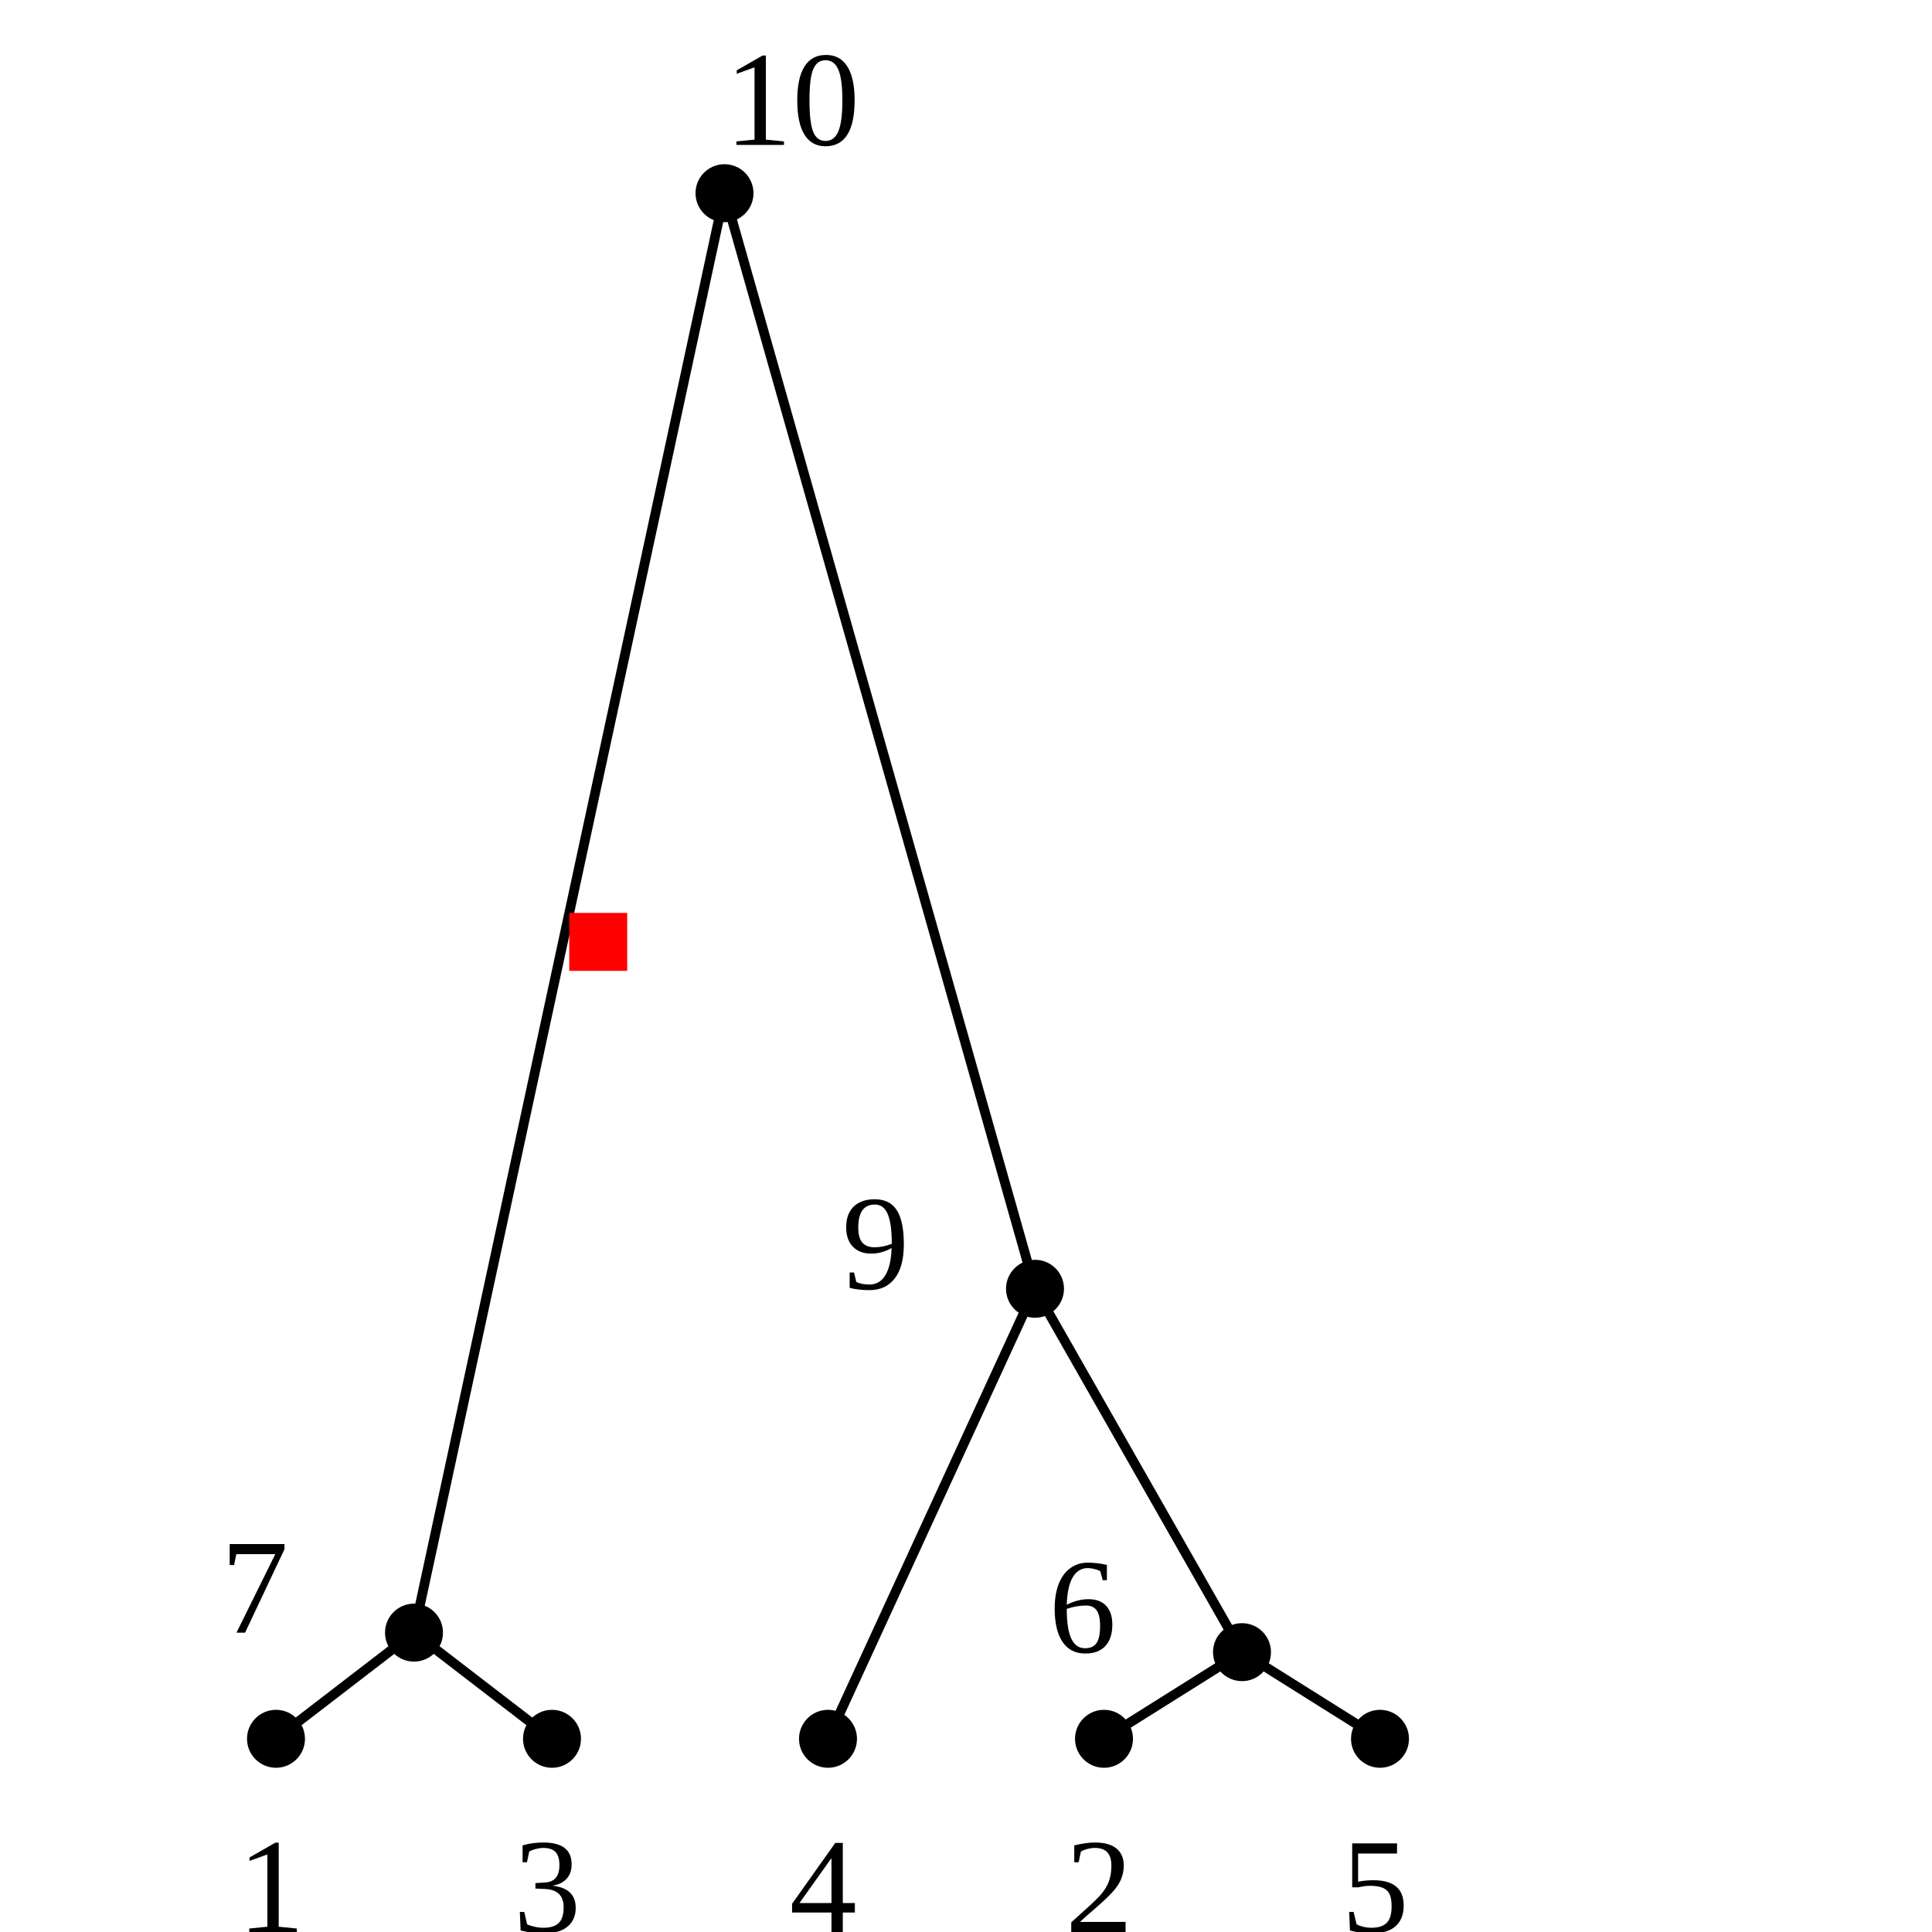
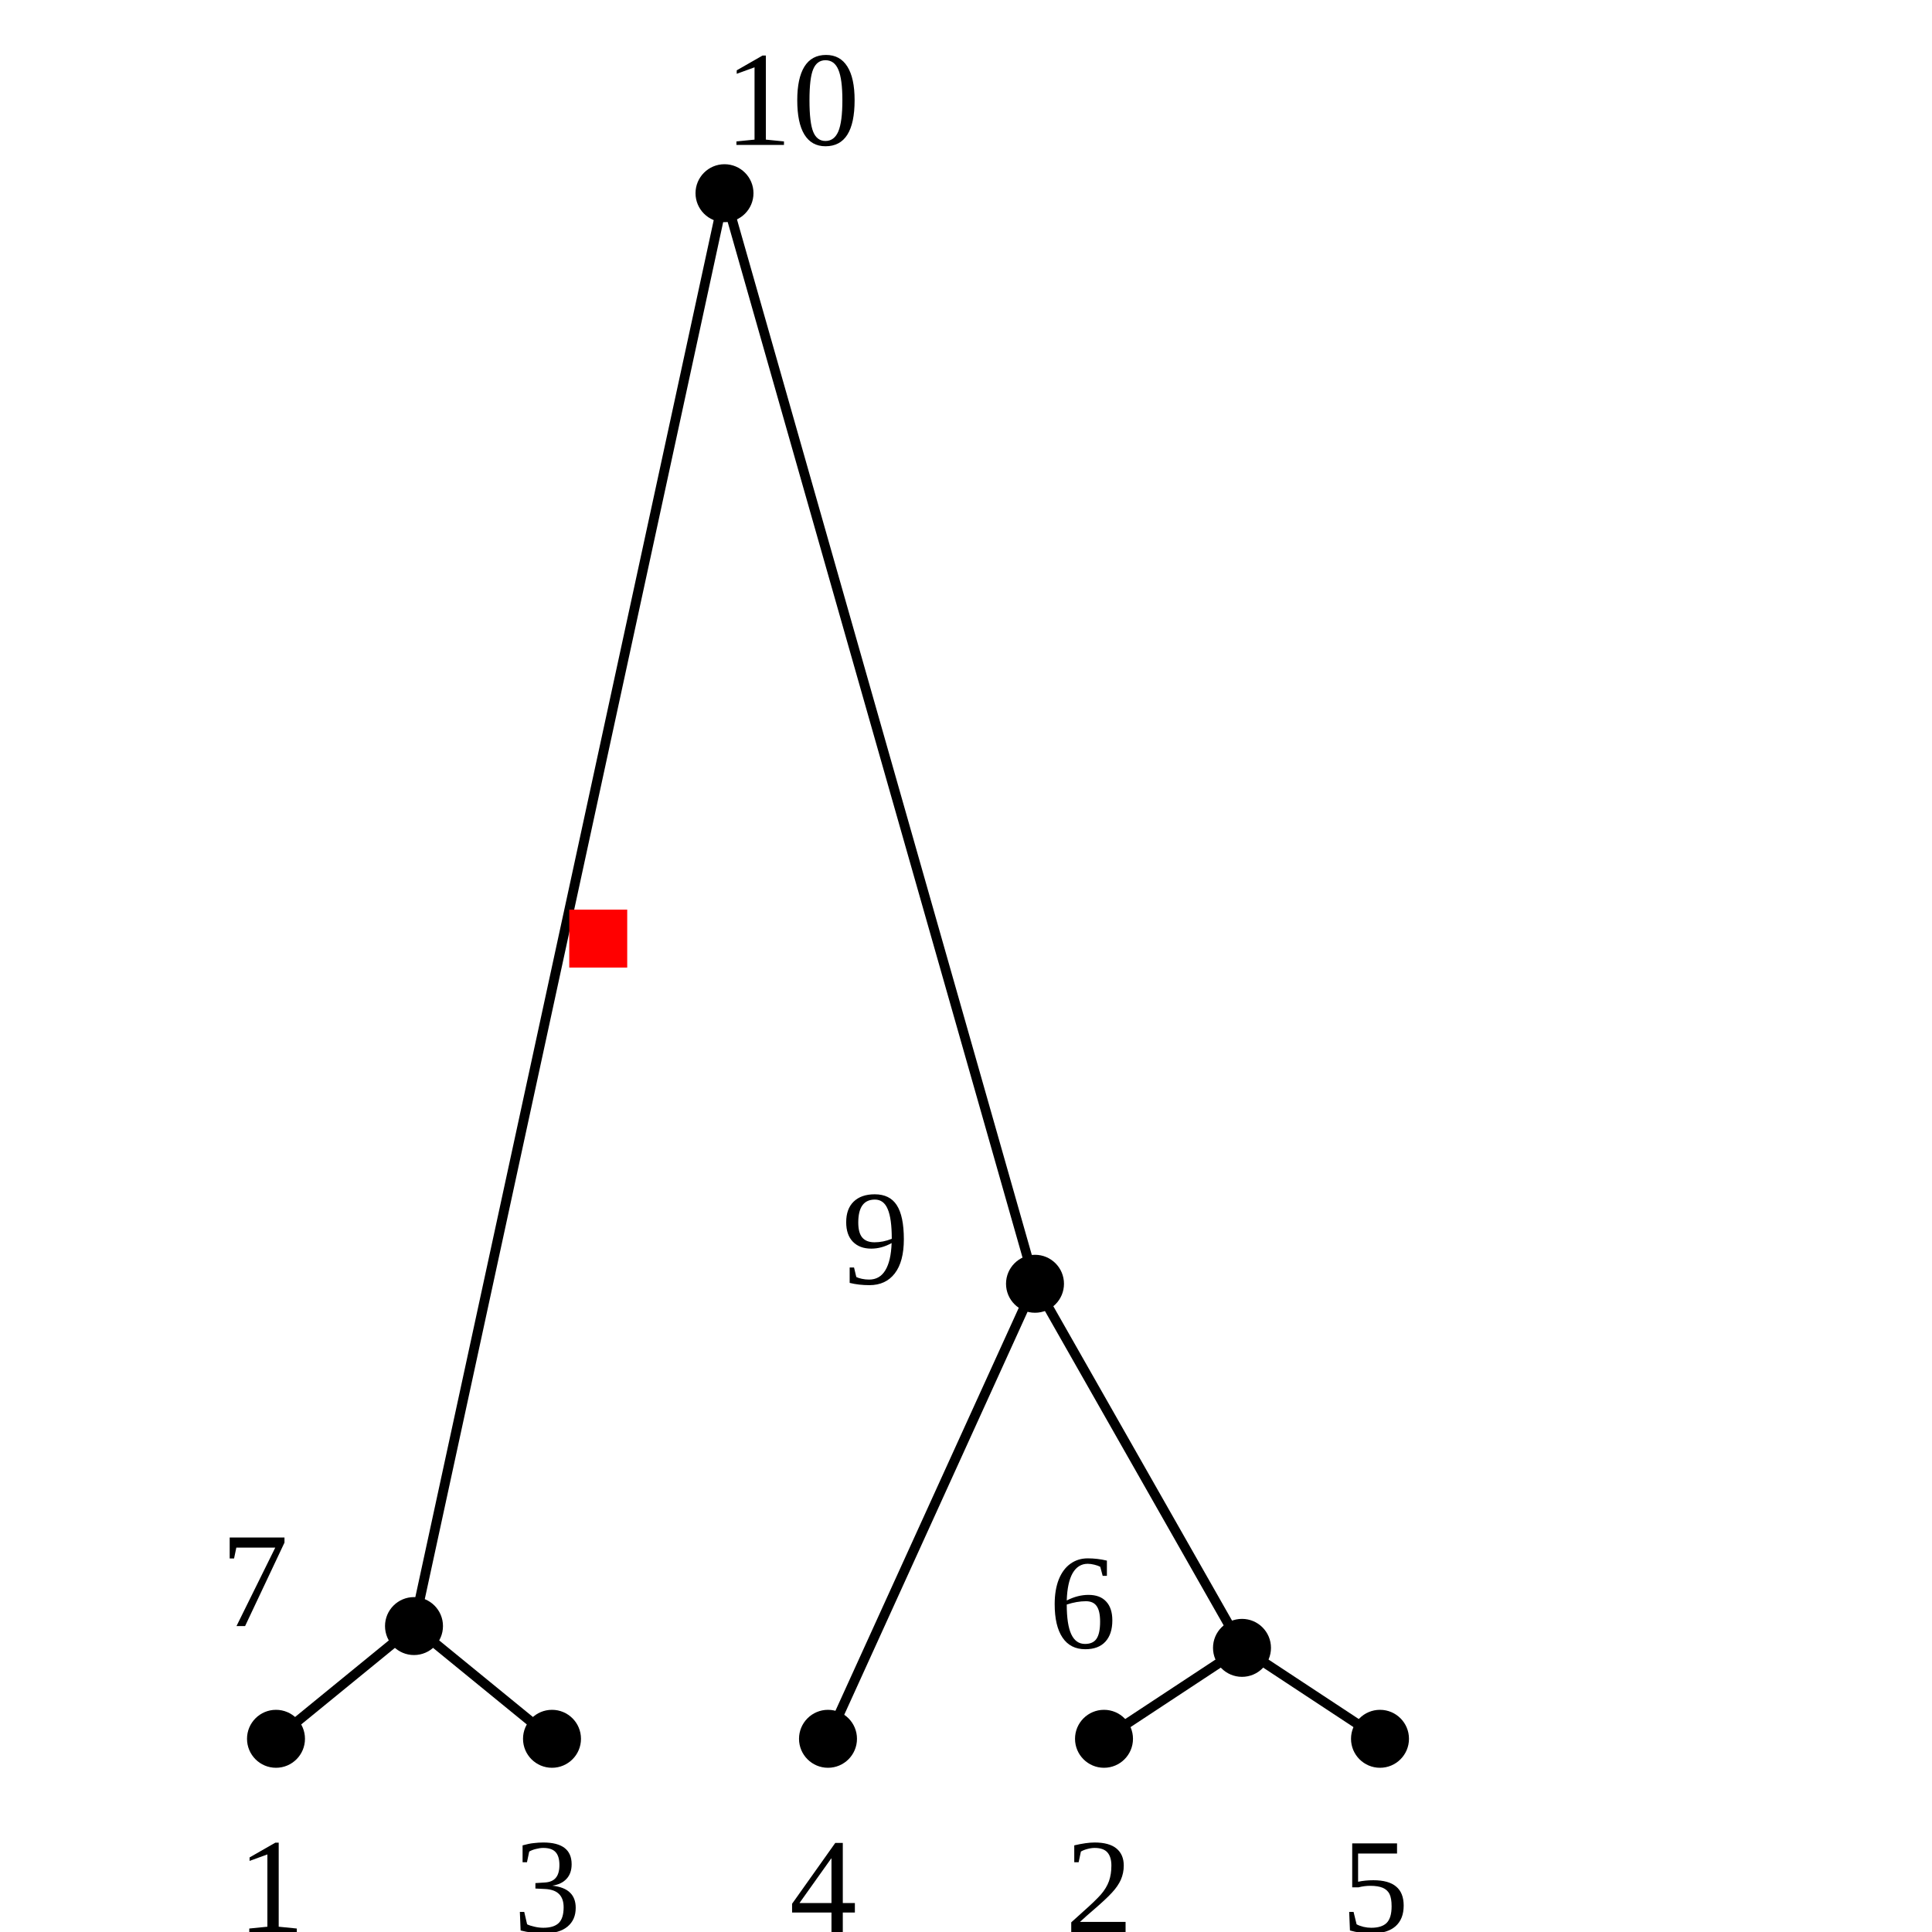
<svg xmlns="http://www.w3.org/2000/svg" baseProfile="full" height="200" version="1.1" width="200">
  <defs />
  <g id="lines" stroke="black">
-     <line x1="42.857" x2="75.0" y1="169.009" y2="20.0" />
-     <line x1="28.571" x2="42.857" y1="180.0" y2="169.009" />
-     <line x1="57.143" x2="42.857" y1="180.0" y2="169.009" />
-     <line x1="107.143" x2="75.0" y1="133.413" y2="20.0" />
-     <line x1="85.714" x2="107.143" y1="180.0" y2="133.413" />
-     <line x1="128.571" x2="107.143" y1="171.031" y2="133.413" />
-     <line x1="114.286" x2="128.571" y1="180.0" y2="171.031" />
-     <line x1="142.857" x2="128.571" y1="180.0" y2="171.031" />
+     <line x1="42.857" x2="75.0" y1="168.33" y2="20.0" />
+     <line x1="28.571" x2="42.857" y1="180.0" y2="168.33" />
+     <line x1="57.143" x2="42.857" y1="180.0" y2="168.33" />
+     <line x1="107.143" x2="75.0" y1="132.896" y2="20.0" />
+     <line x1="85.714" x2="107.143" y1="180.0" y2="132.896" />
+     <line x1="128.571" x2="107.143" y1="170.586" y2="132.896" />
+     <line x1="114.286" x2="128.571" y1="180.0" y2="170.586" />
+     <line x1="142.857" x2="128.571" y1="180.0" y2="170.586" />
  </g>
  <g font-size="14">
    <text dx="0" dy="-5" x="75.0" y="20.0">10</text>
-     <text dx="-20" x="42.857" y="169.009">7</text>
+     <text dx="-20" x="42.857" y="168.33">7</text>
    <text dx="-4" dy="20" x="28.571" y="180.0">1</text>
    <text dx="-4" dy="20" x="57.143" y="180.0">3</text>
-     <text dx="-20" x="107.143" y="133.413">9</text>
+     <text dx="-20" x="107.143" y="132.896">9</text>
    <text dx="-4" dy="20" x="85.714" y="180.0">4</text>
-     <text dx="-20" x="128.571" y="171.031">6</text>
+     <text dx="-20" x="128.571" y="170.586">6</text>
    <text dx="-4" dy="20" x="114.286" y="180.0">2</text>
    <text dx="-4" dy="20" x="142.857" y="180.0">5</text>
  </g>
  <circle cx="75.0" cy="20.0" r="3" />
-   <circle cx="42.857" cy="169.009" r="3" />
+   <circle cx="42.857" cy="168.33" r="3" />
  <circle cx="28.571" cy="180.0" r="3" />
  <circle cx="57.143" cy="180.0" r="3" />
-   <circle cx="107.143" cy="133.413" r="3" />
+   <circle cx="107.143" cy="132.896" r="3" />
  <circle cx="85.714" cy="180.0" r="3" />
-   <circle cx="128.571" cy="171.031" r="3" />
+   <circle cx="128.571" cy="170.586" r="3" />
  <circle cx="114.286" cy="180.0" r="3" />
  <circle cx="142.857" cy="180.0" r="3" />
-   <rect fill="red" height="6" width="6" x="58.929" y="94.504" />
+   <rect fill="red" height="6" width="6" x="58.929" y="94.165" />
</svg>
